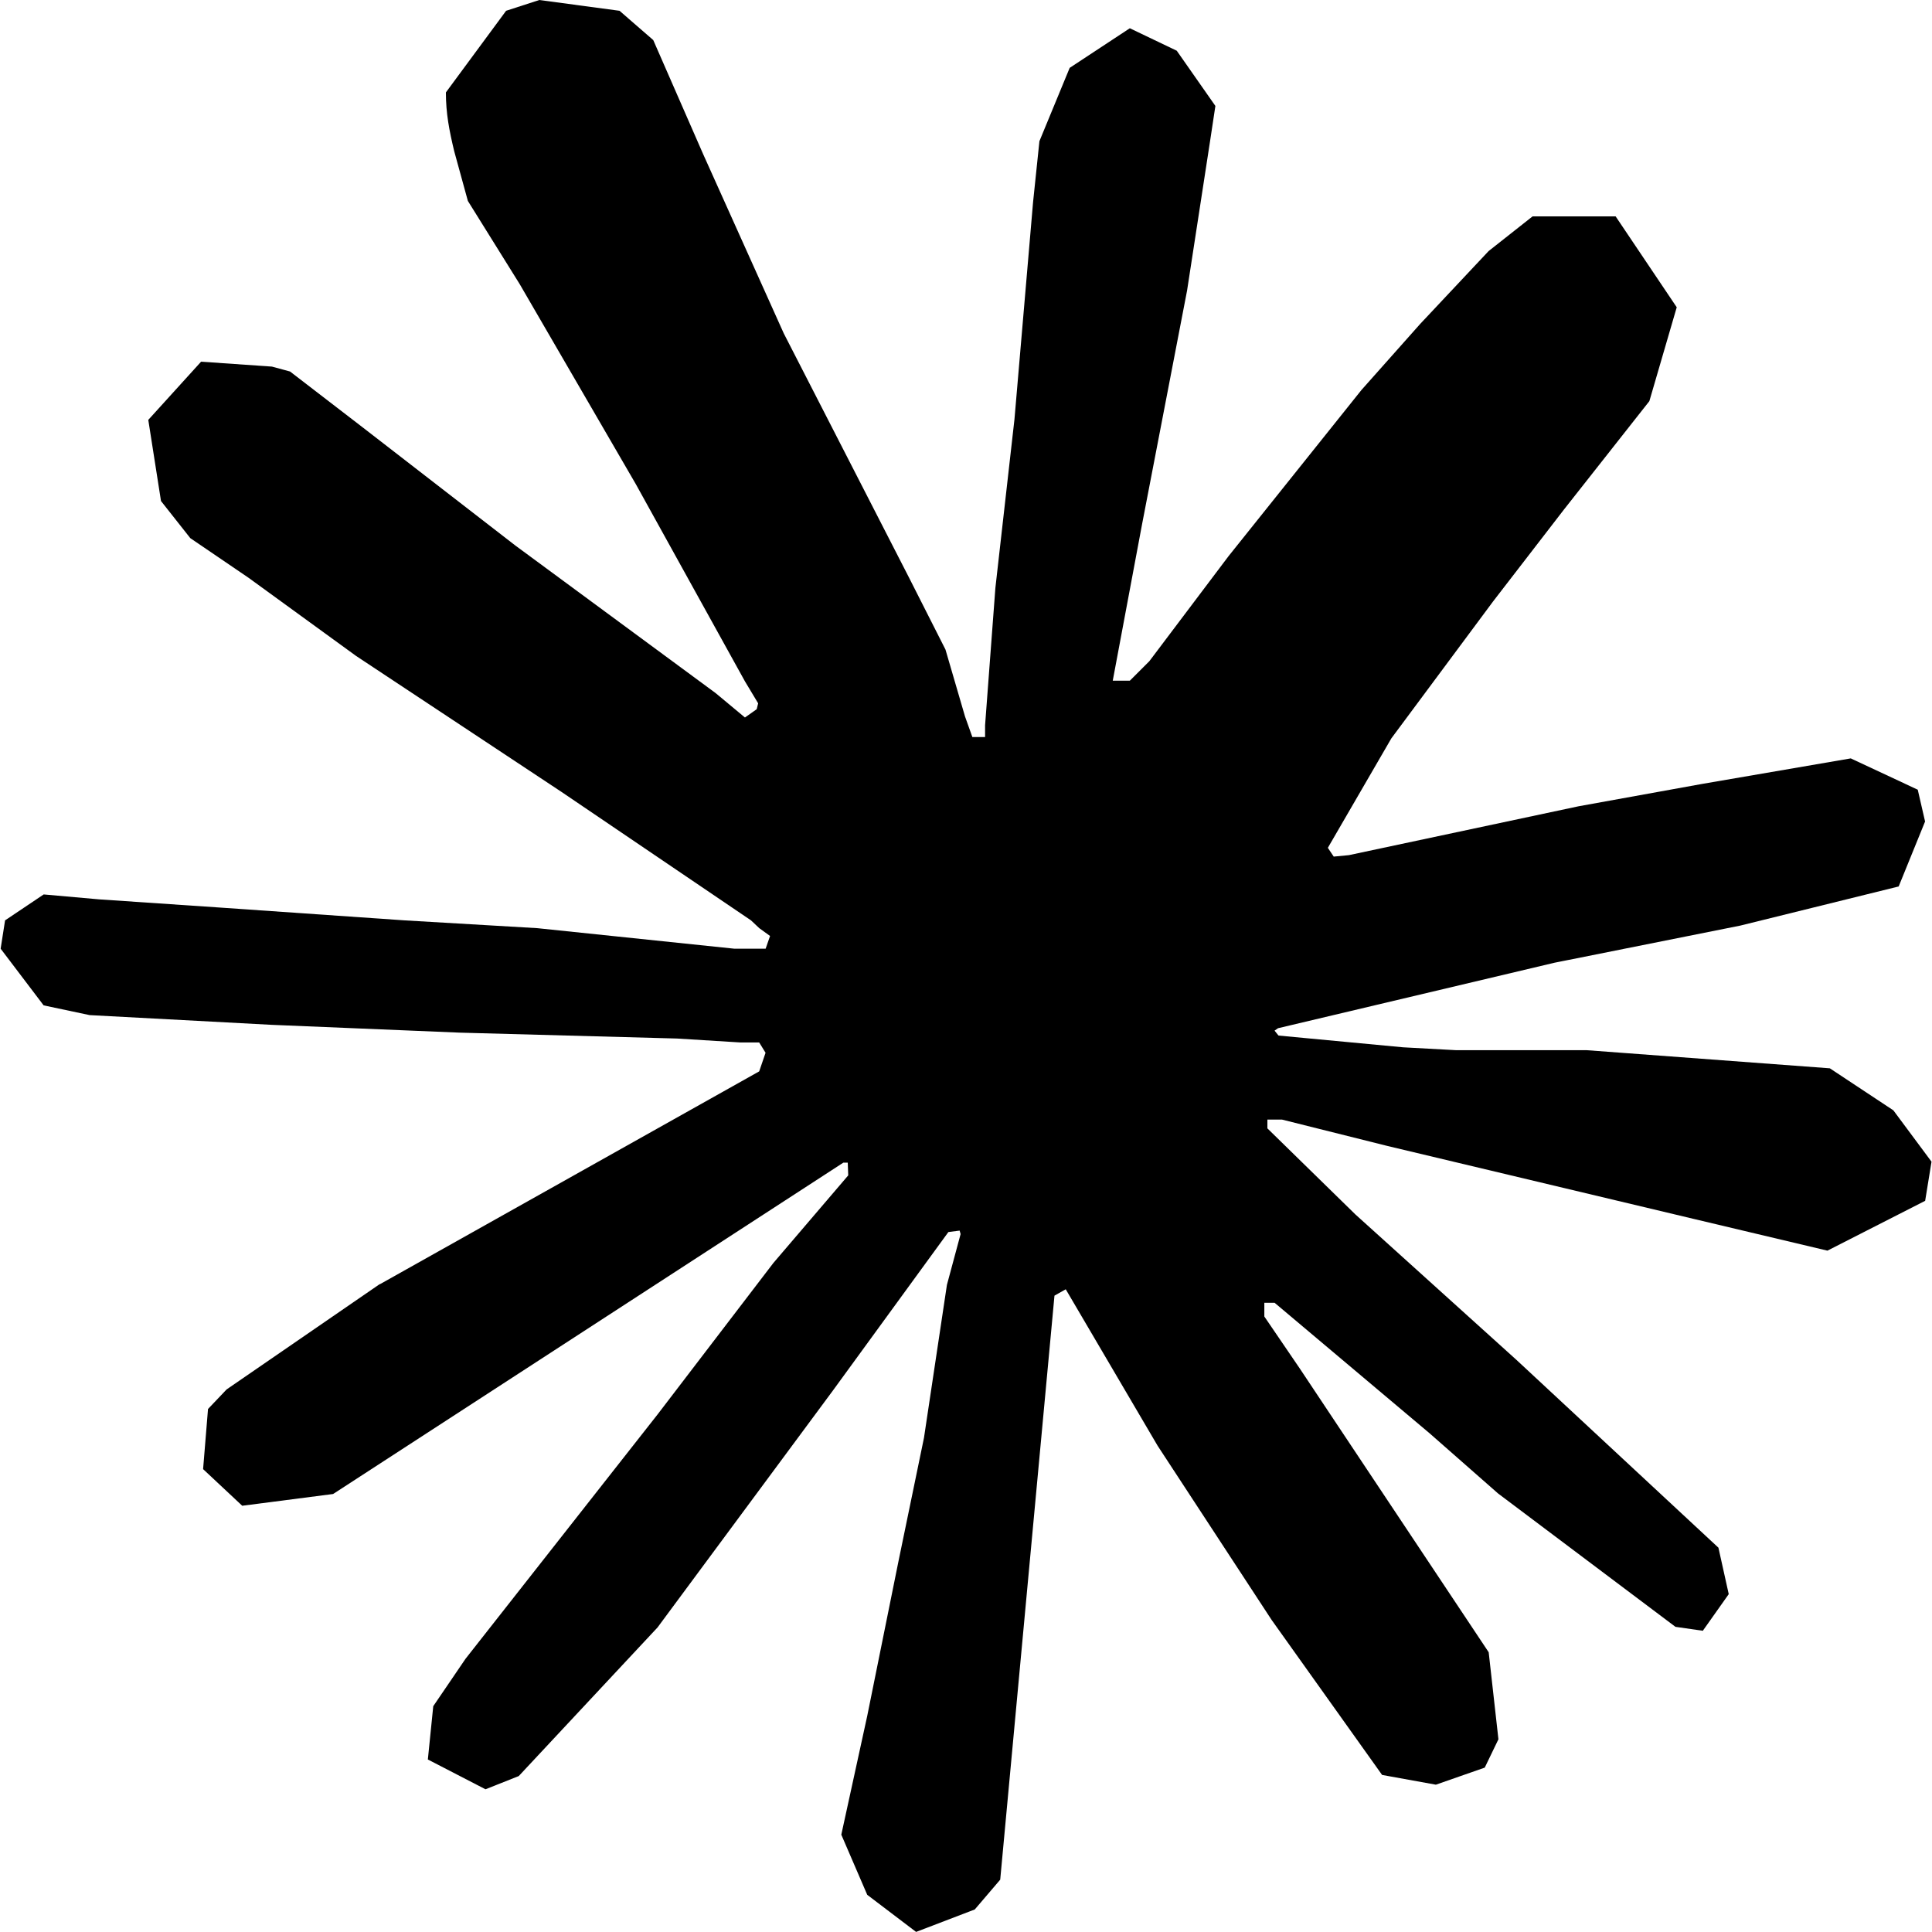
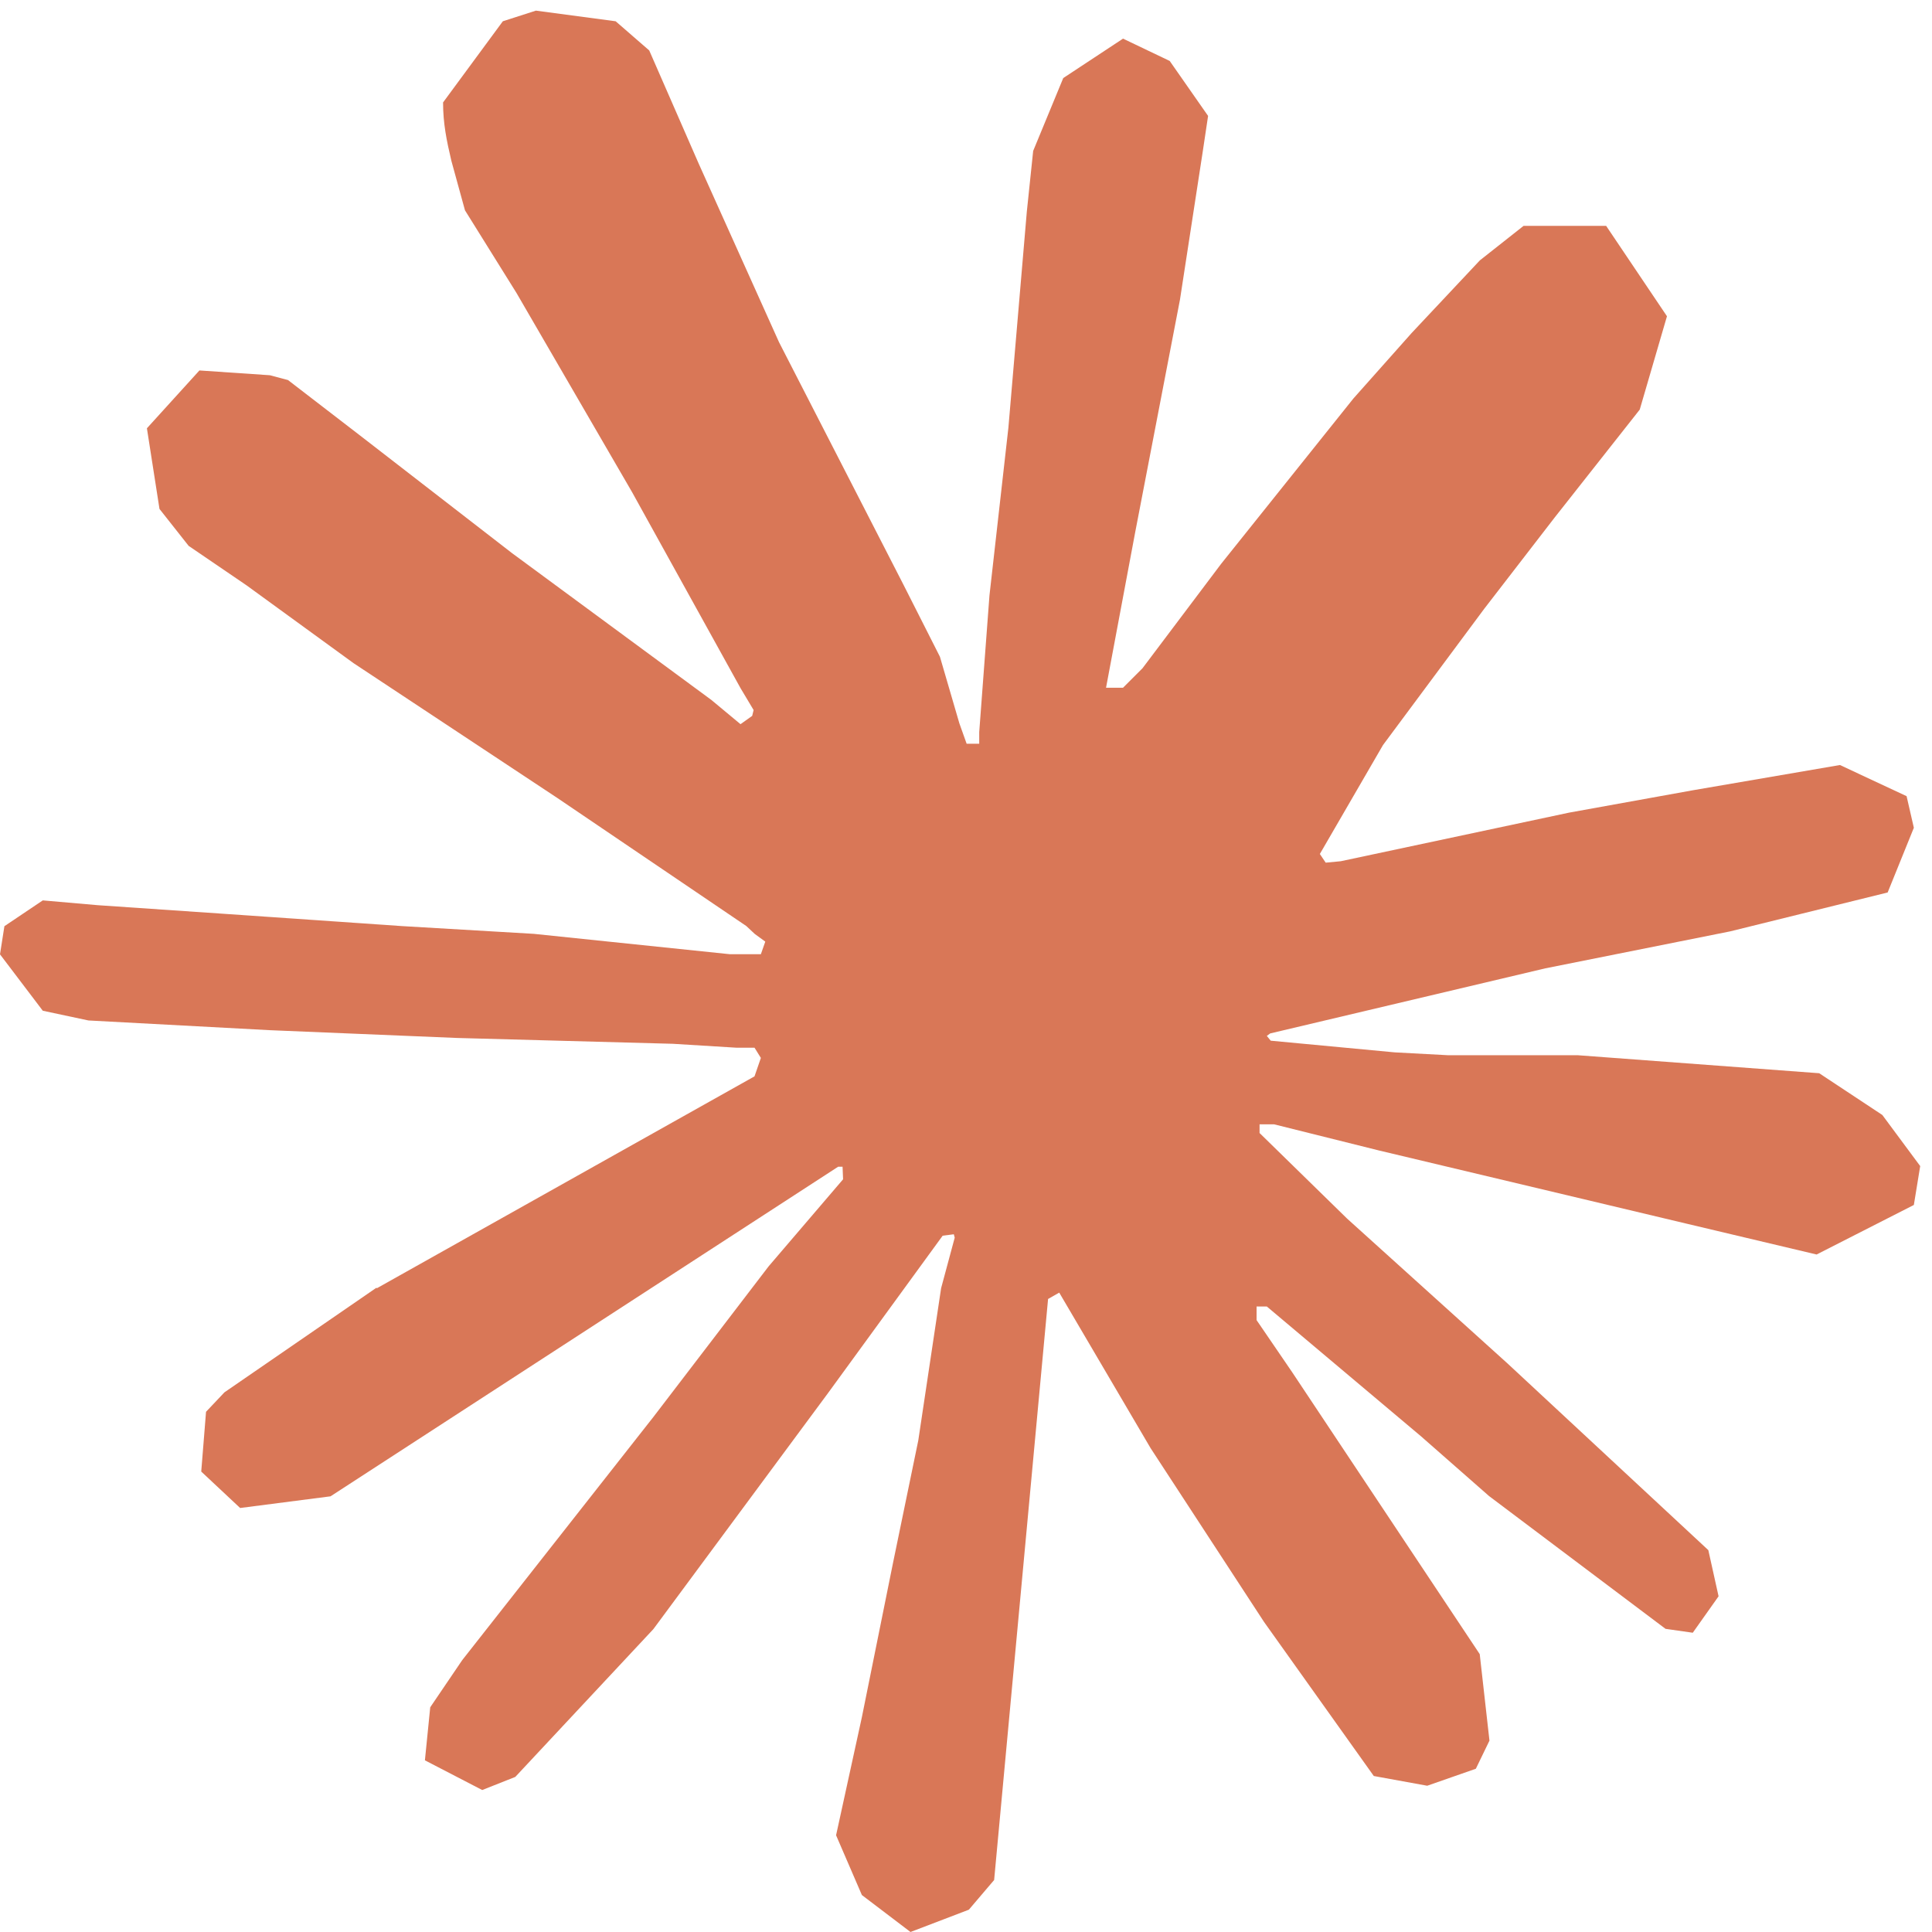
- <svg xmlns="http://www.w3.org/2000/svg" role="img" viewBox="0 0 24 24">
-   <path d="m4.714 15.956 4.717-2.647.079-.231-.079-.128h-.231l-.789-.049-2.696-.073-2.337-.097-2.265-.121-.571-.121-.534-.704.055-.352.48-.322.686.061 1.518.103 2.277.158 1.651.097 2.447.255h.389l.055-.158-.134-.097-.103-.097L6.973 9.836l-2.55-1.688-1.336-.971-.723-.492-.364-.461-.158-1.008.656-.723.88.061.225.061.892.686 1.906 1.475 2.489 1.834.364.303.146-.103.018-.073-.164-.273-1.354-2.447-1.445-2.489-.643-1.032-.17-.619c-.061-.255-.103-.467-.103-.729L6.287.134 6.7 0l.996.134.419.364.619 1.415 1.002 2.228 1.554 3.03.455.898.243.832.091.255h.158v-.146l.128-1.706.237-2.095.231-2.696.079-.759.376-.911.747-.492.583.279.48.686-.067.443-.285 1.852-.559 2.902-.364 1.943h.212l.243-.243.984-1.305 1.651-2.064.729-.82.85-.905.546-.431h1.032l.759 1.129-.34 1.166-1.062 1.348-.88 1.141-1.263 1.7-.789 1.36.073.109.188-.018 2.853-.607 1.542-.279 1.84-.316.832.389.091.395-.328.807-1.967.486-2.307.461-3.436.814-.043.03.049.061 1.548.146.662.036h1.621l3.018.225.789.522.474.638-.079.486-1.214.619-1.639-.389-3.825-.911-1.311-.328h-.182v.109l1.093 1.069 2.003 1.809 2.507 2.331.128.577-.322.455-.34-.049-2.204-1.657-.85-.747-1.925-1.621h-.128v.17l.443.65 2.344 3.521.121 1.081-.17.352-.607.212-.668-.121-1.372-1.925L14.38 17.959l-1.141-1.943-.14.079-.674 7.255-.316.37-.729.279-.607-.461-.322-.747.322-1.475.389-1.925.316-1.53.285-1.9.17-.631-.012-.043-.14.018-1.433 1.967-2.18 2.945-1.724 1.846-.413.164-.716-.37.067-.662.401-.589 2.386-3.036 1.439-1.882.929-1.087-.006-.158h-.055l-6.338 4.116-1.129.146-.486-.455.061-.747.231-.243 1.906-1.311Z" />
+ <svg xmlns="http://www.w3.org/2000/svg" width="1200" height="1200" viewBox="0 0 1200 1200">
+   <g id="g314">
+     <path id="path147" fill="#d97757" stroke="none" d="M 233.96 800.215 L 468.644 668.537 L 472.591 657.101 L 468.644 650.738 L 457.208 650.738 L 417.987 648.322 L 283.893 644.698 L 167.597 639.866 L 54.926 633.826 L 26.577 627.785 L 3.3e-05 592.752 L 2.738 575.275 L 26.577 559.248 L 60.725 562.228 L 136.188 567.383 L 249.423 575.195 L 331.57 580.027 L 453.262 592.671 L 472.591 592.671 L 475.329 584.859 L 468.725 580.027 L 463.571 575.195 L 346.389 495.785 L 219.544 411.866 L 153.101 363.544 L 117.181 339.06 L 99.06 316.107 L 91.248 266.014 L 123.866 230.094 L 167.678 233.074 L 178.873 236.054 L 223.248 270.201 L 318.04 343.57 L 441.826 434.738 L 459.946 449.799 L 467.195 444.644 L 468.081 441.02 L 459.946 427.409 L 392.617 305.718 L 320.779 181.933 L 288.805 130.631 L 280.349 99.866 C 277.369 87.221 275.195 76.591 275.195 63.624 L 312.322 13.208 L 332.859 6.604 L 382.389 13.208 L 403.248 31.329 L 434.014 101.718 L 483.866 212.537 L 561.181 363.221 L 583.812 407.919 L 595.893 449.315 L 600.403 461.96 L 608.215 461.96 L 608.215 454.712 L 614.577 369.826 L 626.336 265.611 L 637.772 131.517 L 641.718 93.745 L 660.403 48.483 L 697.53 24 L 726.524 37.852 L 750.363 72 L 747.06 94.067 L 732.886 186.201 L 705.101 330.524 L 686.98 427.168 L 697.53 427.168 L 709.611 415.087 L 758.497 350.175 L 840.644 247.49 L 876.886 206.738 L 919.168 161.718 L 946.309 140.295 L 997.611 140.295 L 1035.383 196.43 L 1018.47 254.416 L 965.638 321.423 L 921.826 378.202 L 859.007 462.765 L 819.785 530.416 L 823.409 535.812 L 832.752 534.926 L 974.658 504.725 L 1051.329 490.873 L 1142.819 475.168 L 1184.215 494.497 L 1188.725 514.148 L 1172.456 554.336 L 1074.604 578.497 L 959.839 601.45 L 788.94 641.879 L 786.846 643.409 L 789.262 646.389 L 866.255 653.638 L 899.195 655.409 L 979.812 655.409 L 1129.933 666.604 L 1169.154 692.537 L 1192.671 724.269 L 1188.725 748.43 L 1128.322 779.195 L 1046.819 759.866 L 856.591 714.604 L 791.356 698.336 L 782.336 698.336 L 782.336 703.732 L 836.698 756.886 L 936.322 846.846 L 1061.074 962.819 L 1067.436 991.49 L 1051.409 1014.121 L 1034.497 1011.705 L 924.886 929.235 L 882.604 892.108 L 786.846 811.49 L 780.483 811.49 L 780.483 819.946 L 802.55 852.242 L 919.087 1027.409 L 925.128 1081.128 L 916.671 1098.604 L 886.47 1109.154 L 853.289 1103.114 L 785.074 1007.356 L 714.685 899.517 L 657.906 802.872 L 650.98 806.819 L 617.477 1167.705 L 601.772 1186.148 L 565.53 1200 L 535.329 1177.047 L 519.302 1139.92 L 535.329 1066.551 L 554.658 970.792 L 570.362 894.685 L 584.537 800.134 L 592.993 768.725 L 592.43 766.631 L 585.503 767.517 L 514.228 865.369 L 405.826 1011.866 L 320.054 1103.678 L 299.517 1111.812 L 263.92 1093.369 L 267.221 1060.43 L 287.114 1031.114 L 405.826 880.107 L 477.423 786.524 L 523.651 732.483 L 523.329 724.671 L 520.591 724.671 L 205.289 929.396 L 149.154 936.644 L 124.993 914.014 L 127.973 876.886 L 139.409 864.805 L 234.201 799.57 L 233.879 799.893 Z" />
+   </g>
</svg>
